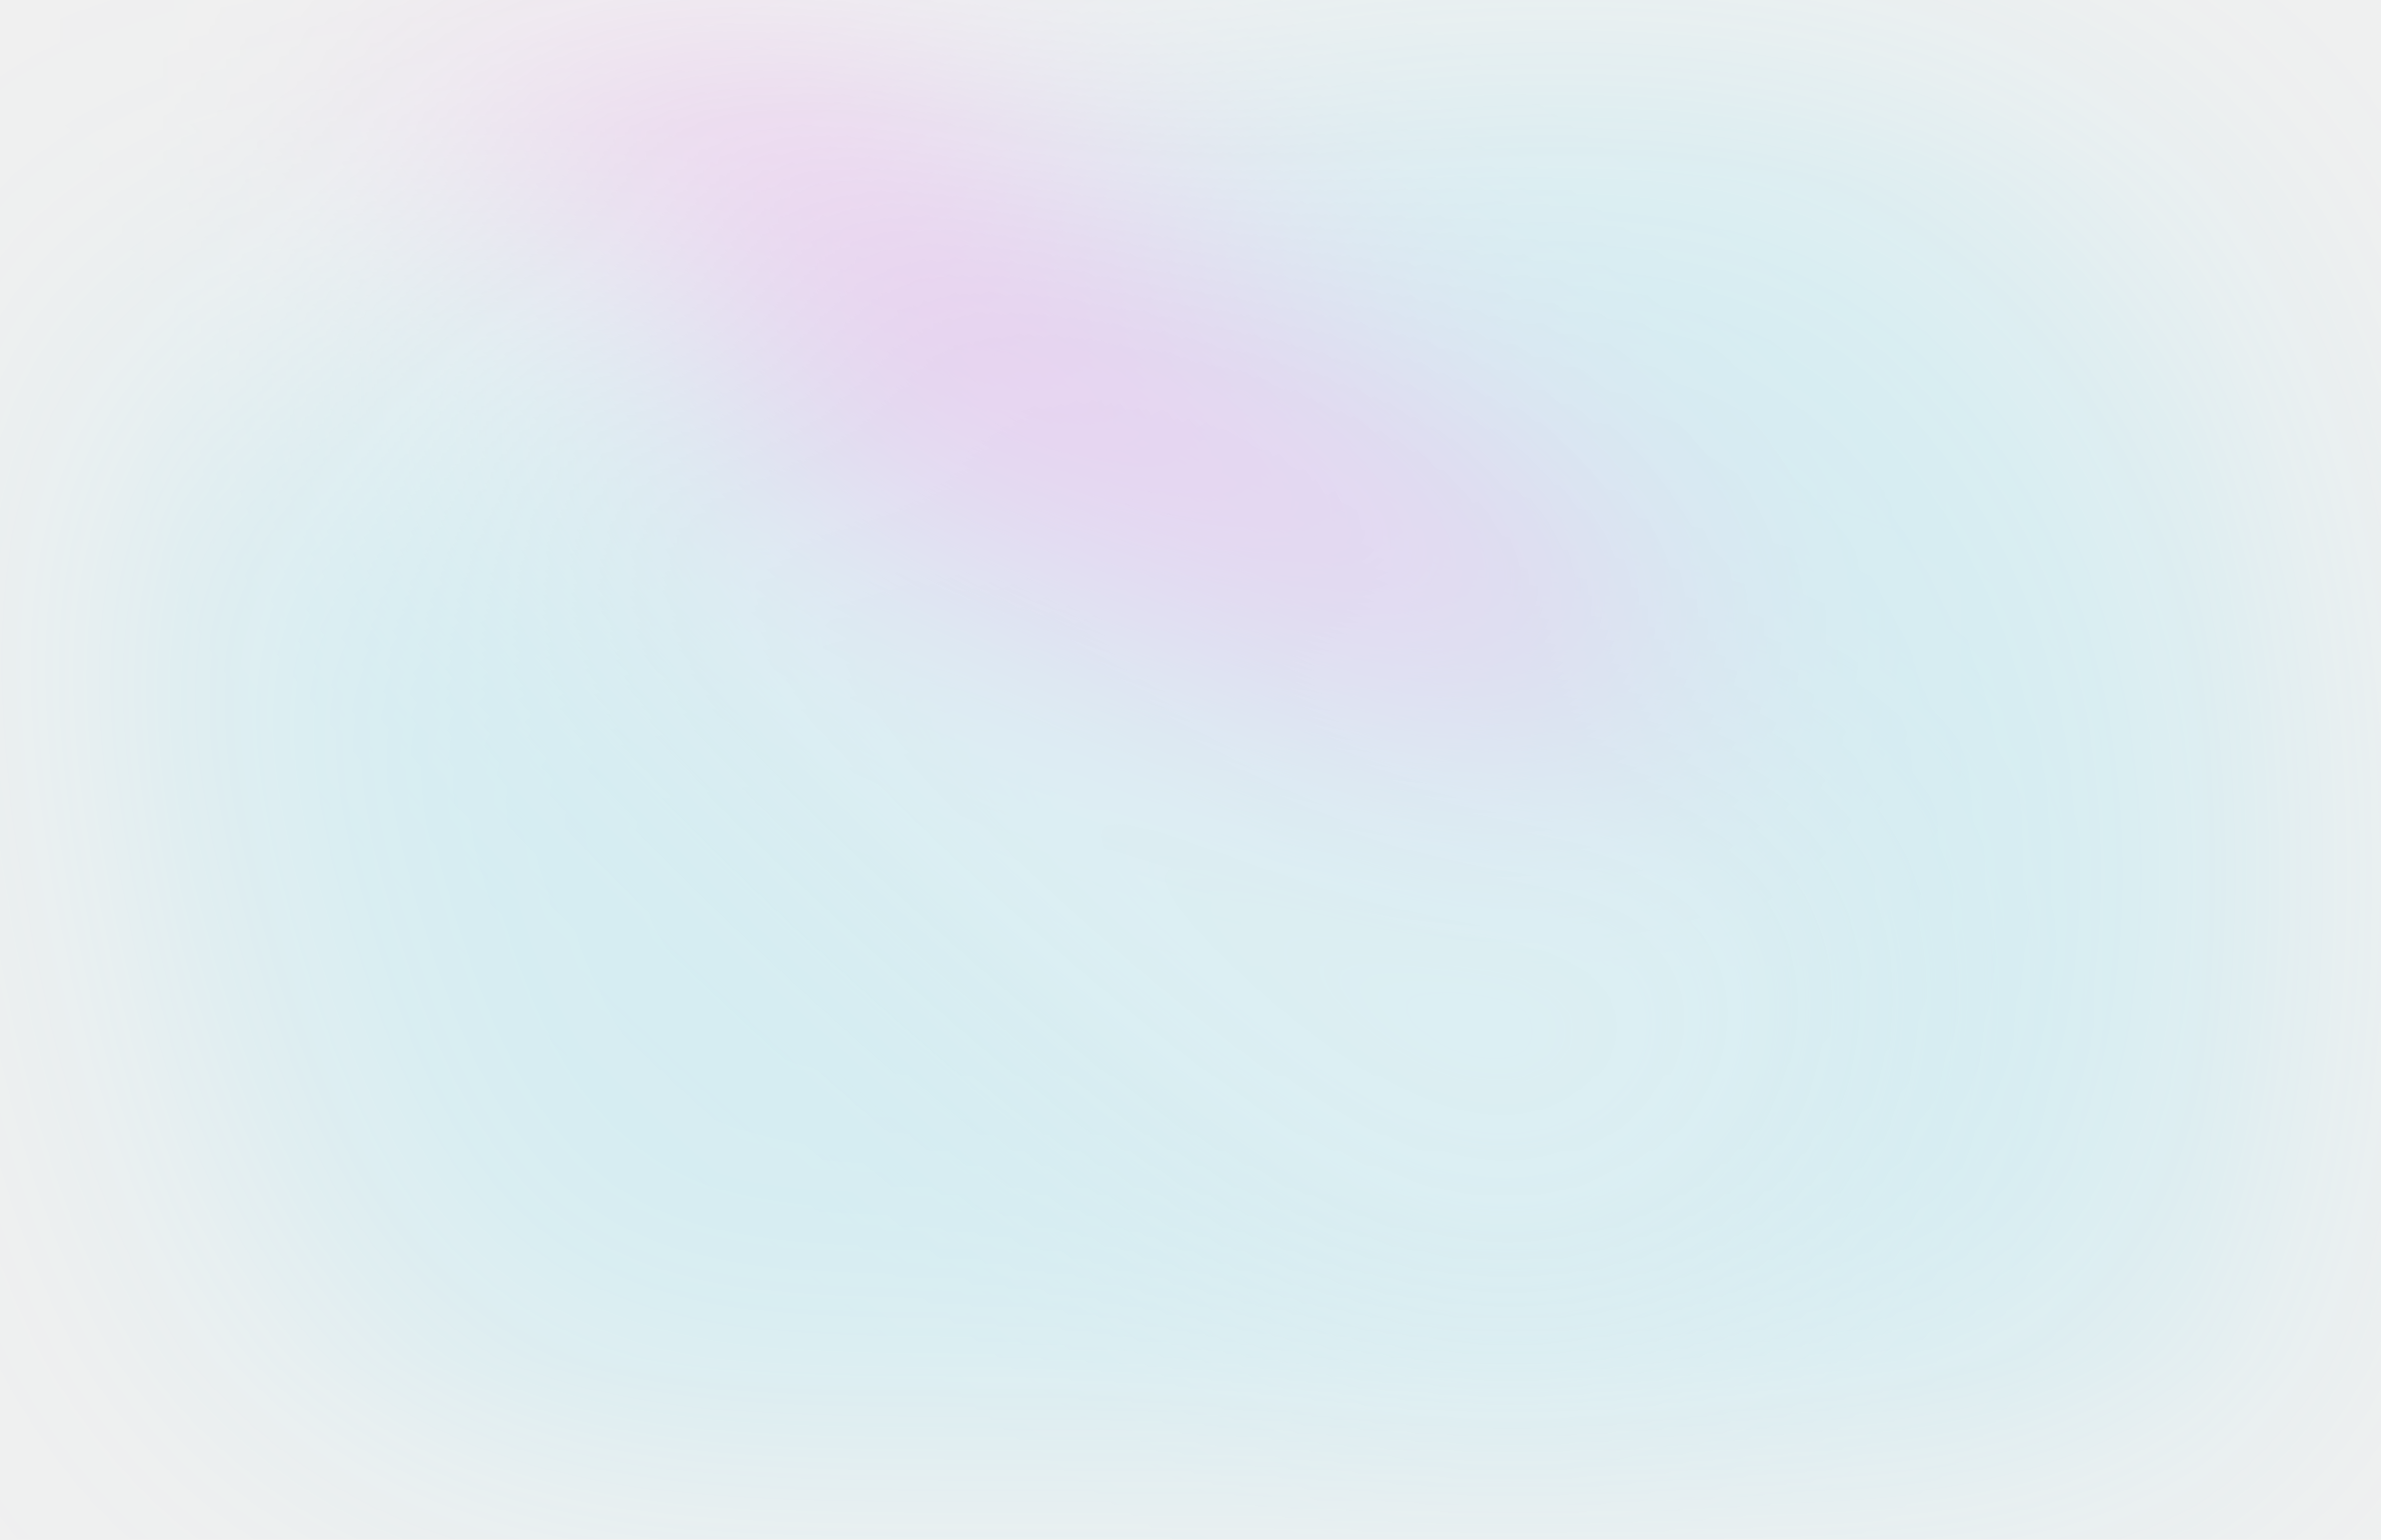
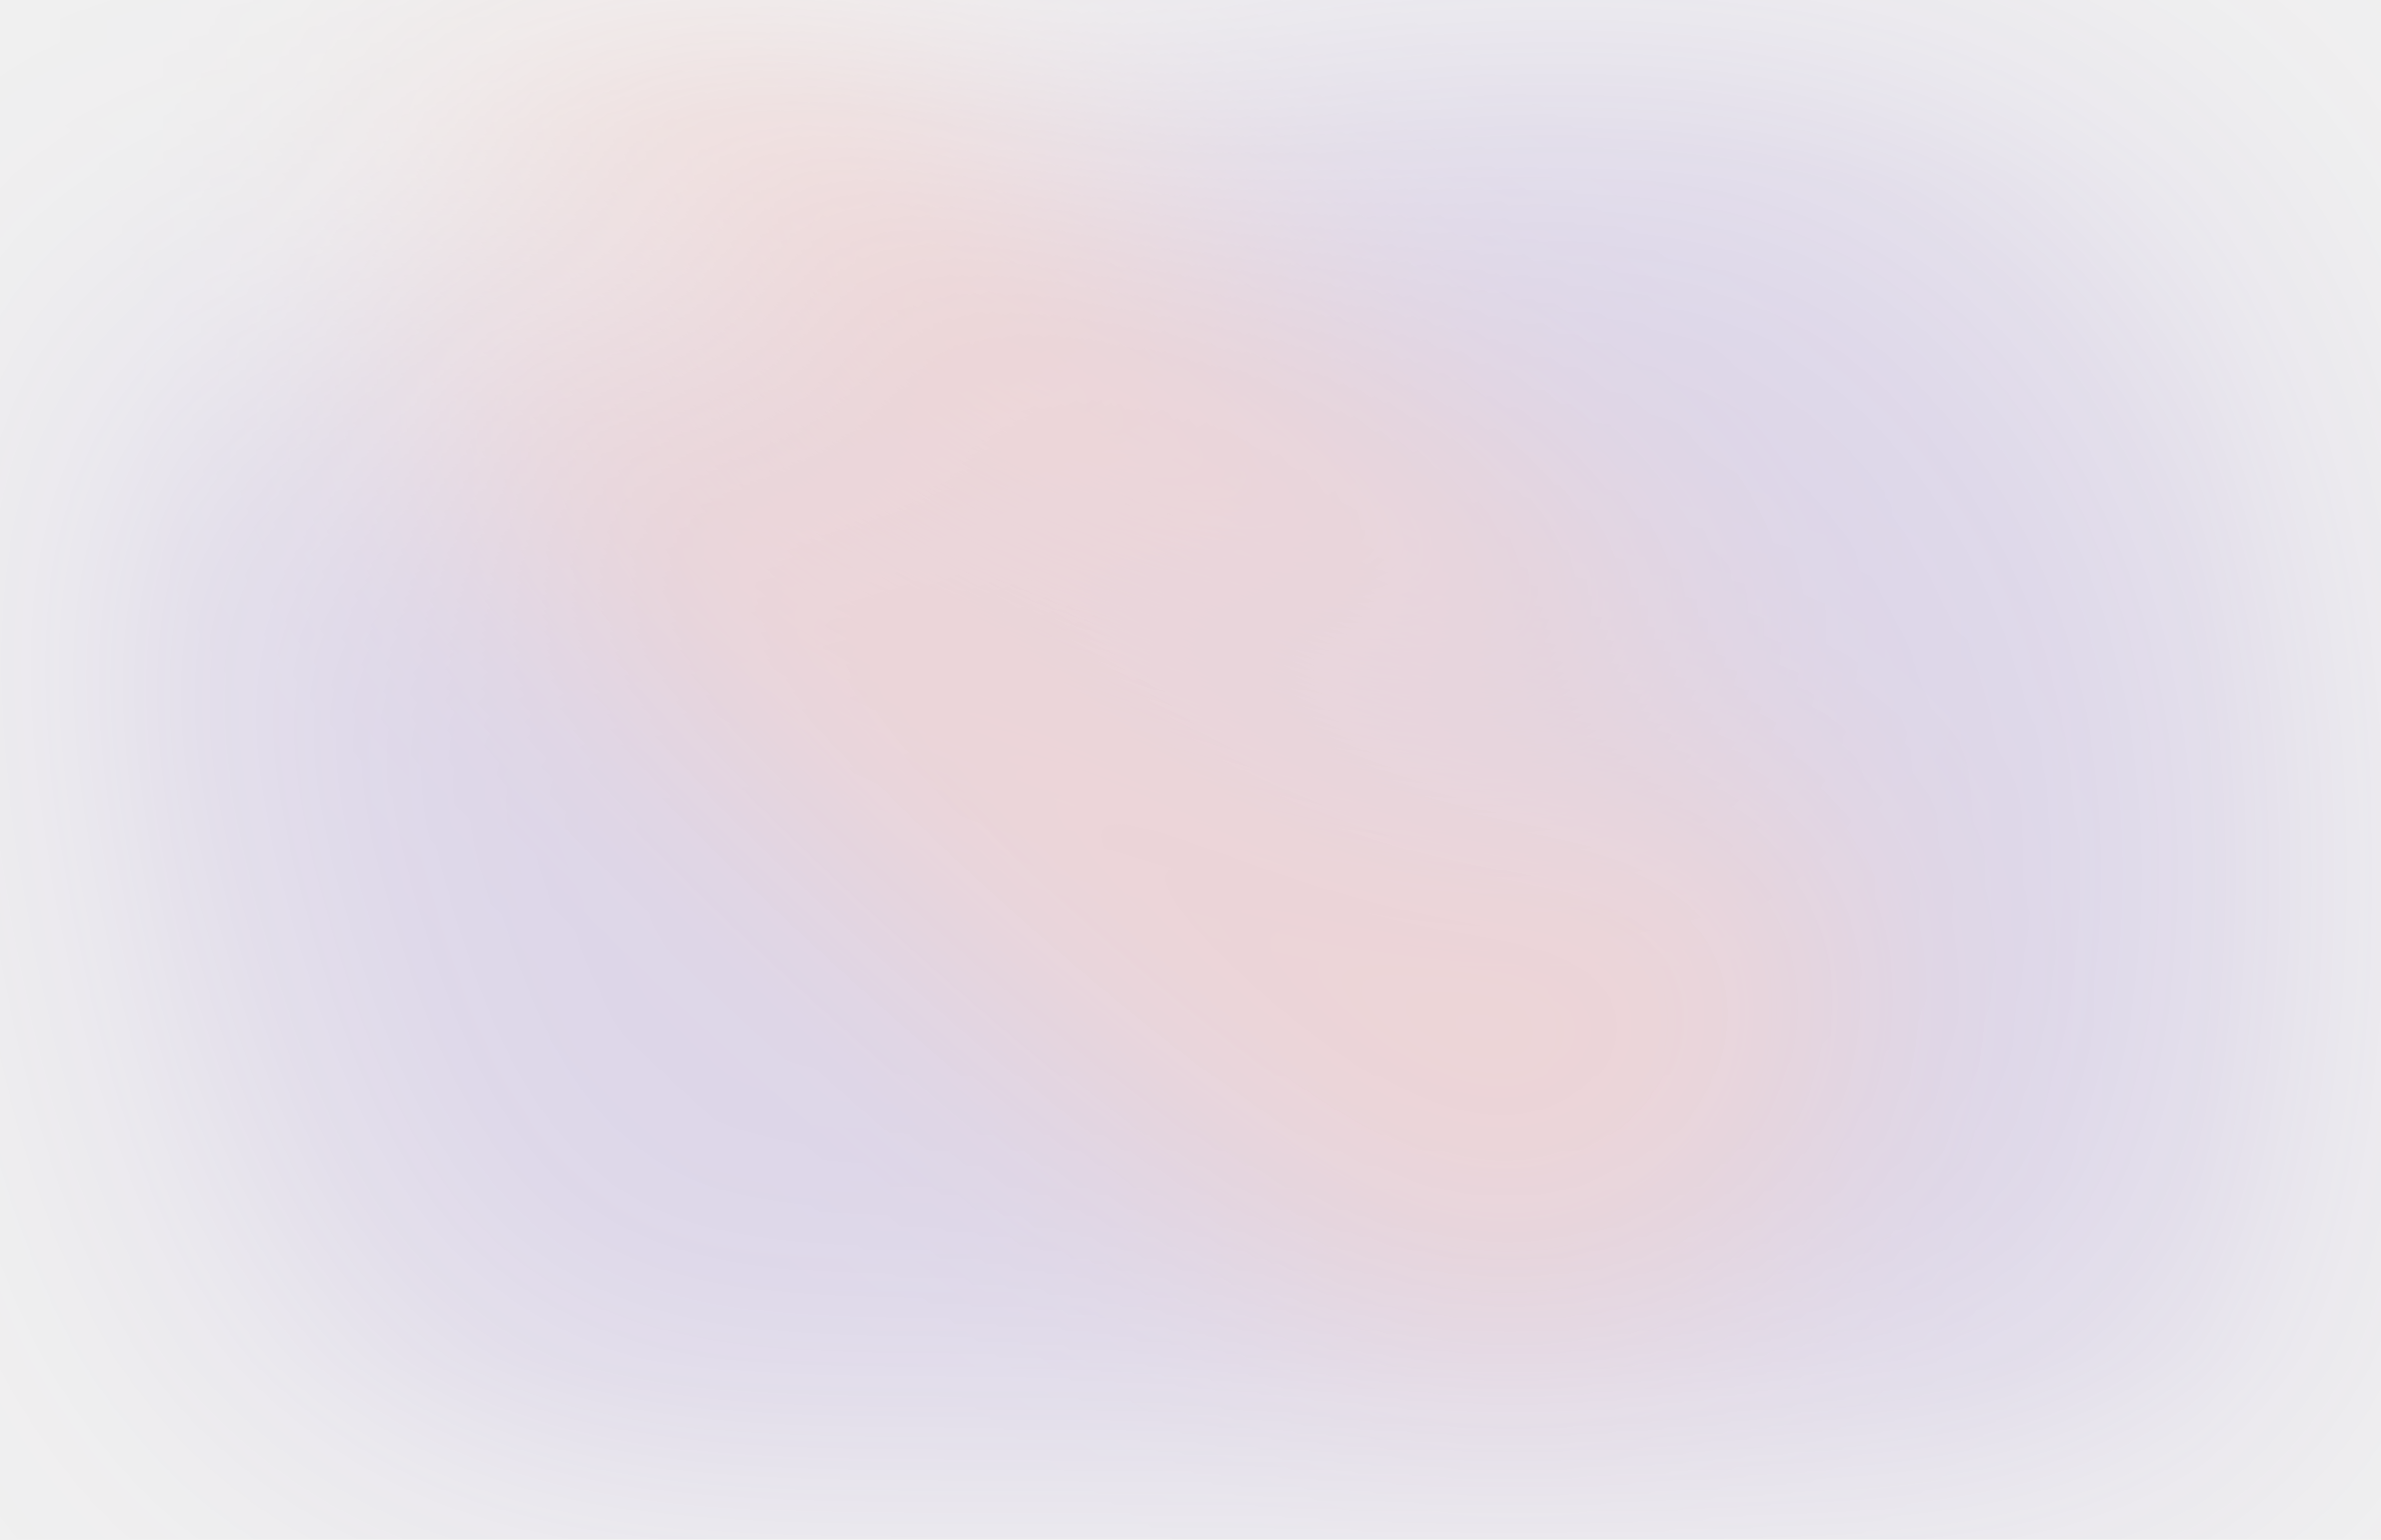
<svg xmlns="http://www.w3.org/2000/svg" width="1728" height="1117" viewBox="0 0 1728 1117" fill="none">
  <g opacity="0.2" clip-path="url(#clip0_2682_9523)">
    <g opacity="0.7" filter="url(#filter0_f_2682_9523)">
-       <path d="M125.514 663.044C125.514 1046.8 630.409 1328.87 1012.46 1328.87C1394.52 1328.87 1704.23 1017.77 1704.23 634.014C1704.23 250.254 1394.52 -60.845 1012.46 -60.845C349.722 599.426 -149.959 -100.375 125.514 663.044Z" fill="#35DBFF" />
+       <path d="M125.514 663.044C125.514 1046.8 630.409 1328.87 1012.46 1328.87C1394.52 1328.87 1704.23 1017.77 1704.23 634.014C1704.23 250.254 1394.52 -60.845 1012.46 -60.845C349.722 599.426 -149.959 -100.375 125.514 663.044Z" fill="#693ABD" />
    </g>
    <g opacity="0.7" filter="url(#filter1_f_2682_9523)">
-       <path d="M292.895 226.98C292.895 368.545 940.414 959.516 1081.64 959.516C1222.86 959.516 1337.35 844.755 1337.35 703.19C1337.35 561.625 1225.33 567.924 1084.11 567.924C942.884 567.924 292.895 85.415 292.895 226.98Z" fill="#99EAFC" />
+       <path d="M292.895 226.98C292.895 368.545 940.414 959.516 1081.64 959.516C1222.86 959.516 1337.35 844.755 1337.35 703.19C1337.35 561.625 1225.33 567.924 1084.11 567.924C942.884 567.924 292.895 85.415 292.895 226.98Z" fill="#FF6049" />
    </g>
    <g opacity="0.7" filter="url(#filter2_f_2682_9523)">
-       <path d="M563.428 232.539C542.118 289.412 499.502 325.376 747.287 418.217C995.072 511.059 1213.22 540.218 1234.53 483.344C1255.84 426.47 512.269 -43.976 264.484 -136.818C-75.225 -67.641 584.738 175.665 563.428 232.539Z" fill="#E914ED" />
+       <path d="M563.428 232.539C542.118 289.412 499.502 325.376 747.287 418.217C995.072 511.059 1213.22 540.218 1234.53 483.344C1255.84 426.47 512.269 -43.976 264.484 -136.818C-75.225 -67.641 584.738 175.665 563.428 232.539Z" fill="#FF6049" />
    </g>
  </g>
  <defs>
    <filter id="filter0_f_2682_9523" x="-233.681" y="-342.761" width="2219.83" height="1953.55" filterUnits="userSpaceOnUse" color-interpolation-filters="sRGB">
      <feFlood flood-opacity="0" result="BackgroundImageFix" />
      <feBlend mode="normal" in="SourceGraphic" in2="BackgroundImageFix" result="shape" />
      <feGaussianBlur stdDeviation="140.958" result="effect1_foregroundBlur_2682_9523" />
    </filter>
    <filter id="filter1_f_2682_9523" x="104.951" y="13.029" width="1420.34" height="1134.43" filterUnits="userSpaceOnUse" color-interpolation-filters="sRGB">
      <feFlood flood-opacity="0" result="BackgroundImageFix" />
      <feBlend mode="normal" in="SourceGraphic" in2="BackgroundImageFix" result="shape" />
      <feGaussianBlur stdDeviation="93.972" result="effect1_foregroundBlur_2682_9523" />
    </filter>
    <filter id="filter2_f_2682_9523" x="-20.829" y="-324.762" width="1443.75" height="1025.11" filterUnits="userSpaceOnUse" color-interpolation-filters="sRGB">
      <feFlood flood-opacity="0" result="BackgroundImageFix" />
      <feBlend mode="normal" in="SourceGraphic" in2="BackgroundImageFix" result="shape" />
      <feGaussianBlur stdDeviation="93.972" result="effect1_foregroundBlur_2682_9523" />
    </filter>
    <clipPath id="clip0_2682_9523">
      <rect width="1728" height="1117" fill="white" transform="matrix(-1 0 0 1 1728 0)" />
    </clipPath>
  </defs>
</svg>
